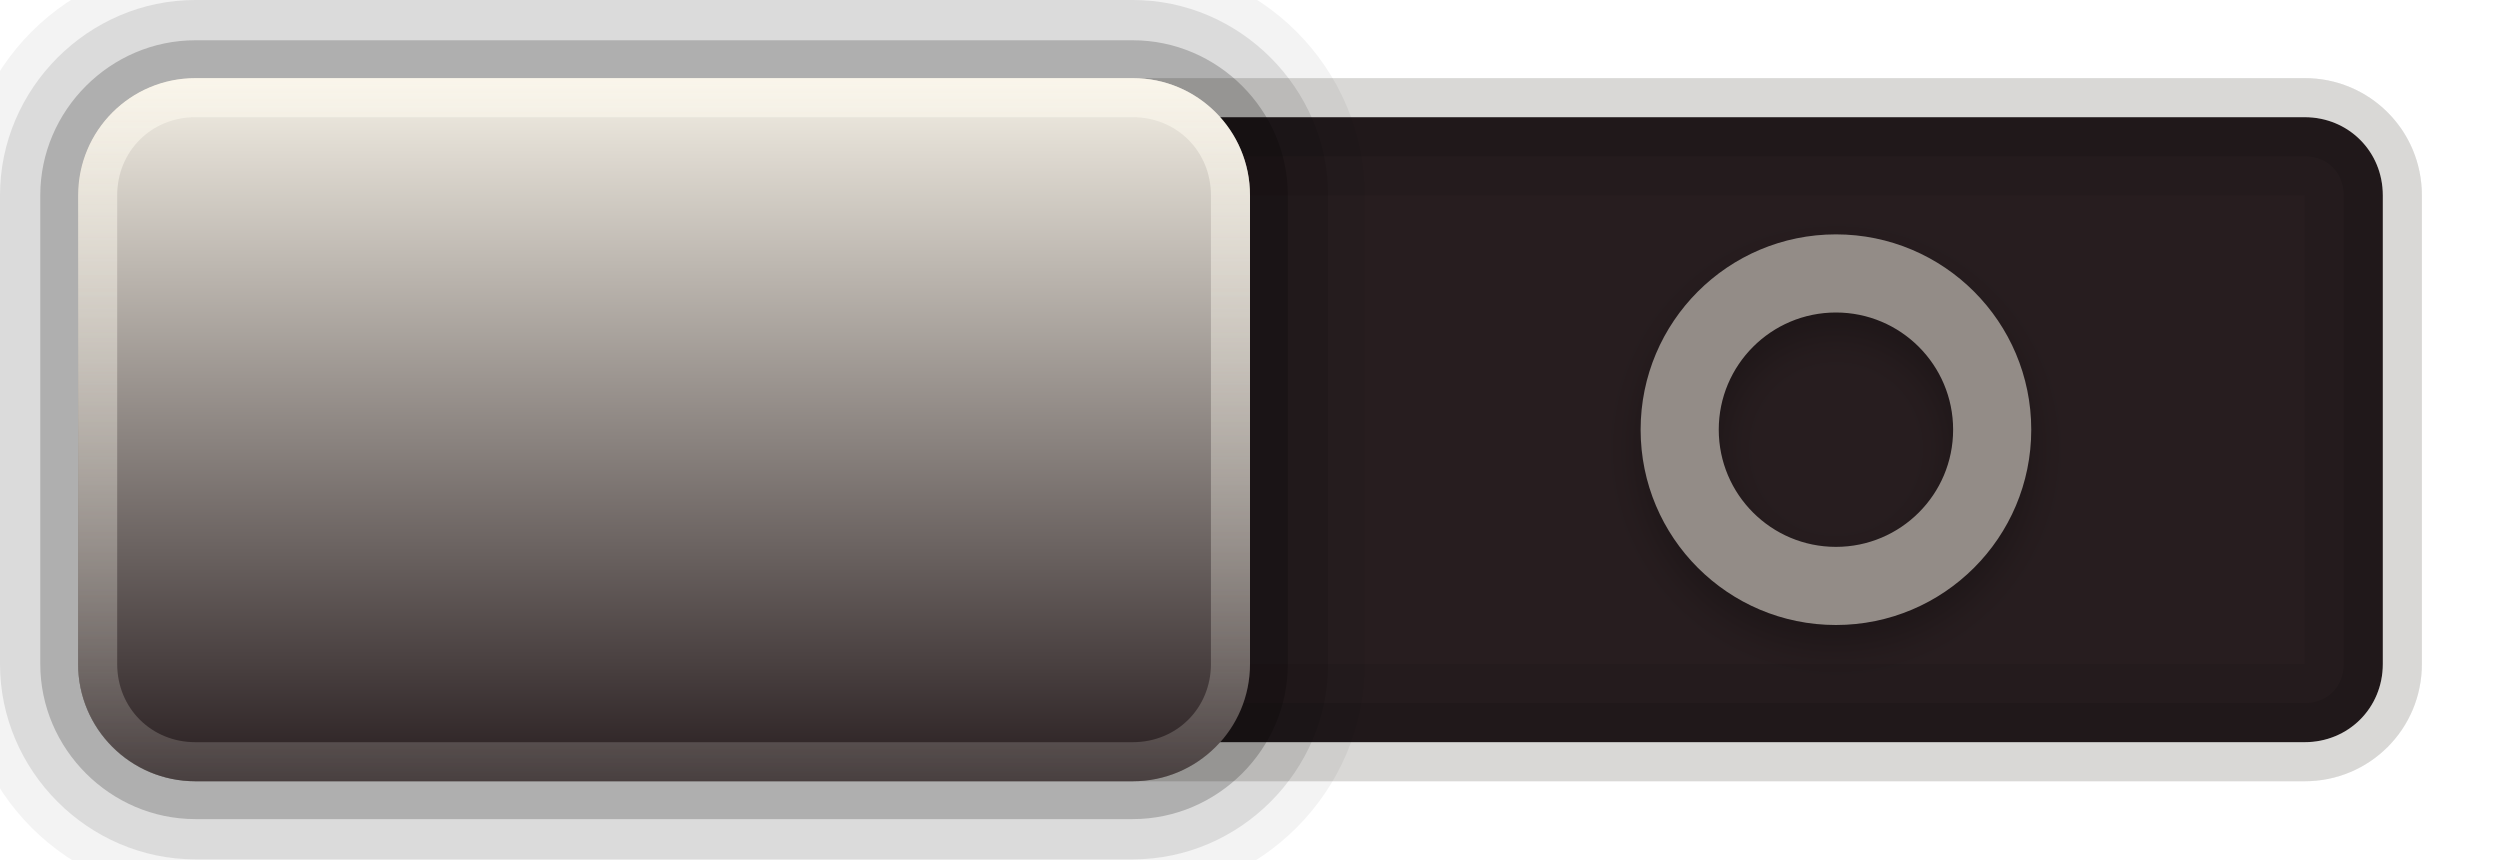
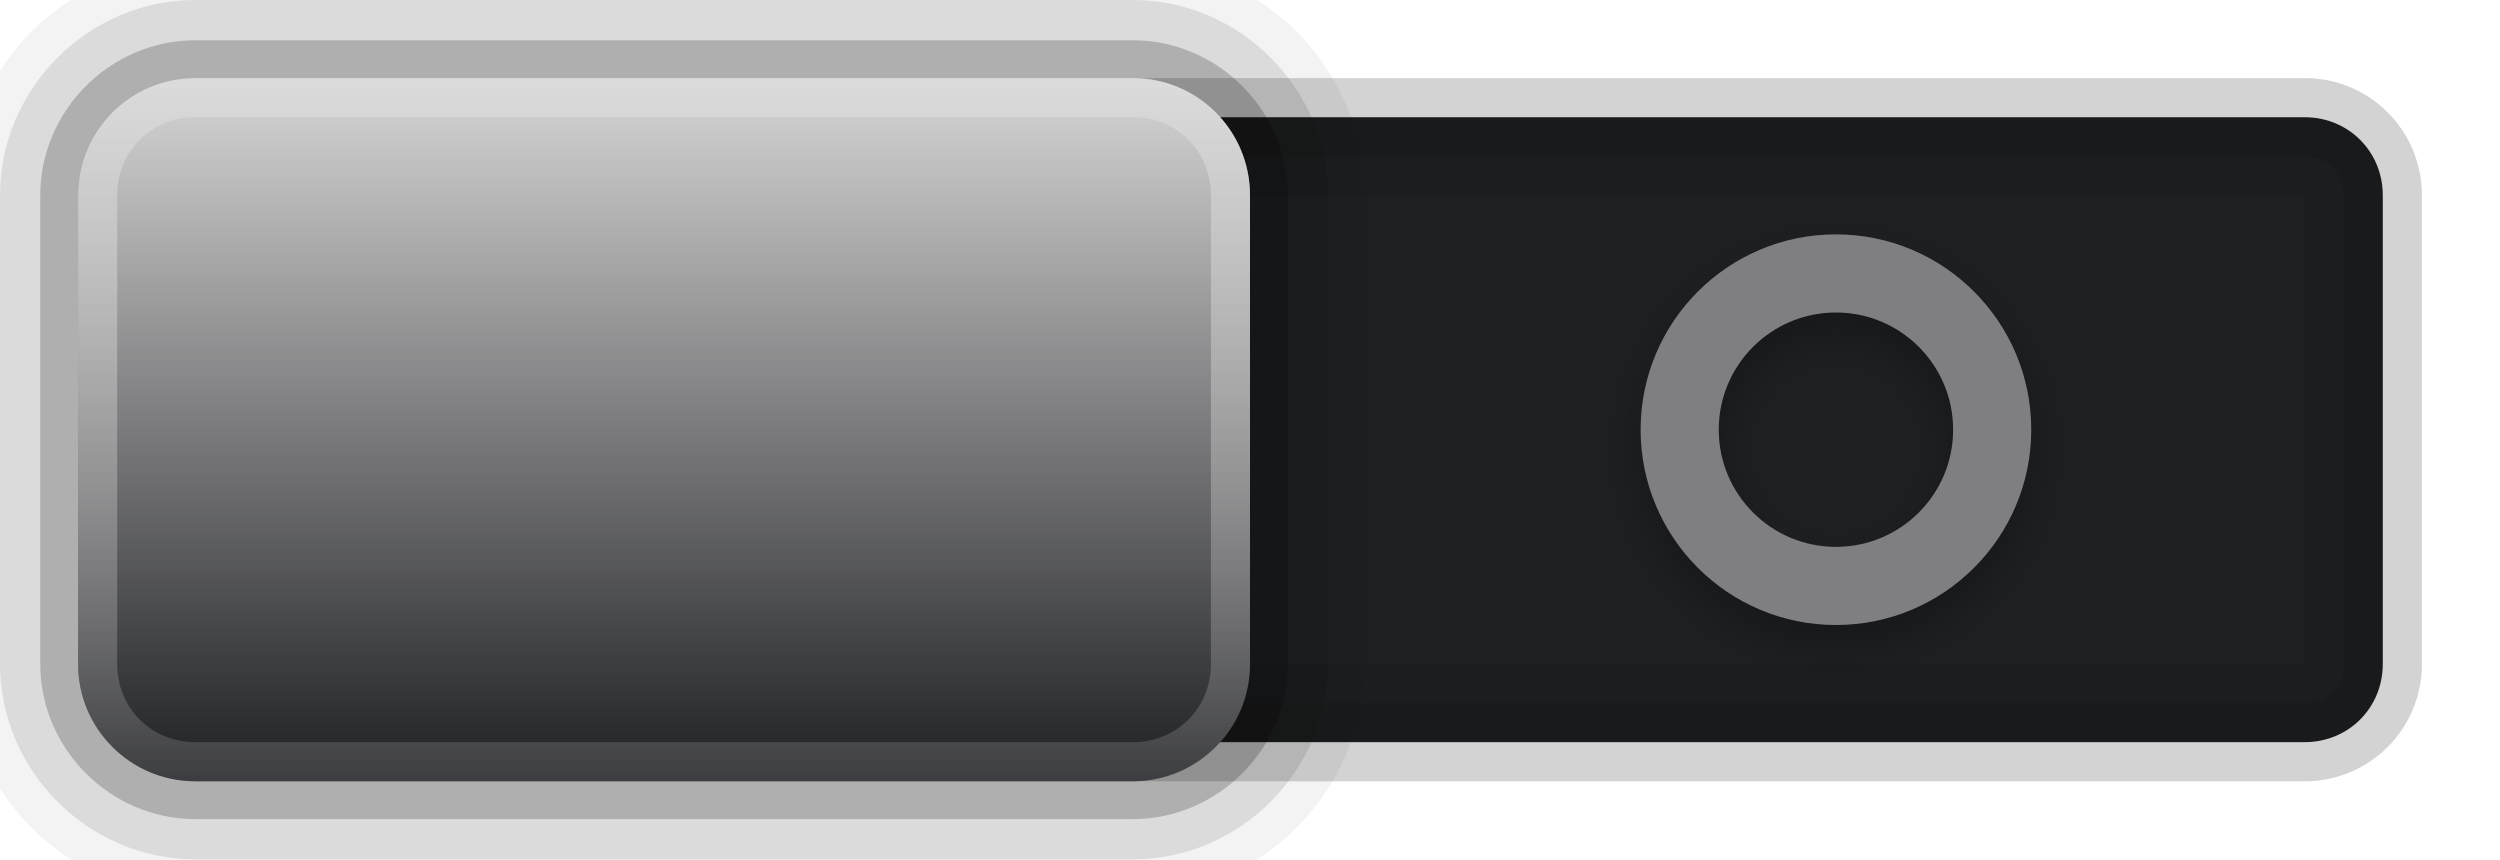
<svg xmlns="http://www.w3.org/2000/svg" xmlns:xlink="http://www.w3.org/1999/xlink" version="1.1" width="64" height="22" id="svg3273">
  <defs id="defs3275">
    <linearGradient id="linearGradient3883">
-       <stop id="stop3885" style="stop-color:#271d1f;stop-opacity:1" offset="0" />
-       <stop id="stop3887" style="stop-color:#271d1f;stop-opacity:1" offset="1" />
+       <stop id="stop3885" style="stop-color:#1e1f22;stop-opacity:1" offset="0" />
+       <stop id="stop3887" style="stop-color:#1e1f22;stop-opacity:1" offset="1" />
    </linearGradient>
    <linearGradient id="linearGradient4649">
      <stop id="stop4651" style="stop-color:#000000;stop-opacity:0;" offset="0" />
      <stop id="stop4653" style="stop-color:#000000;stop-opacity:0.275;" offset="1" />
    </linearGradient>
    <linearGradient id="linearGradient3921">
      <stop offset="0" style="stop-color:#ffffff;stop-opacity:0;" id="stop3923" />
      <stop offset="1" style="stop-color:#ffffff;stop-opacity:0.157;" id="stop3925" />
    </linearGradient>
    <linearGradient id="linearGradient3985">
      <stop style="stop-color:#ffffff;stop-opacity:1;" offset="0" id="stop3987" />
      <stop style="stop-color:#ffffff;stop-opacity:0;" offset="1" id="stop3989" />
    </linearGradient>
    <linearGradient id="linearGradient3938">
      <stop style="stop-color:#a0a0a0;stop-opacity:1;" offset="0" id="stop3940" />
      <stop style="stop-color:#dcdcdc;stop-opacity:1;" offset="1" id="stop3942" />
    </linearGradient>
    <linearGradient id="linearGradient4095">
      <stop id="stop4097" style="stop-color:#131313;stop-opacity:1" offset="0" />
      <stop id="stop4099" style="stop-color:#131313;stop-opacity:0" offset="1" />
    </linearGradient>
    <linearGradient xlink:href="#linearGradient3921" id="linearGradient3152" gradientUnits="userSpaceOnUse" gradientTransform="translate(-64.5,-20.49999)" x1="40.812" y1="19.5" x2="40.812" y2="-0.5" />
    <linearGradient xlink:href="#linearGradient3938" id="linearGradient3128" gradientUnits="userSpaceOnUse" gradientTransform="translate(-32,0)" x1="48" y1="21" x2="48" y2="2" />
    <linearGradient id="linearGradient3990-9">
      <stop id="stop3992-5" style="stop-color:#ffffff;stop-opacity:1" offset="0" />
      <stop id="stop3994-0" style="stop-color:#ffffff;stop-opacity:0" offset="1" />
    </linearGradient>
    <linearGradient y2="39" x2="41" y1="1" x1="41" gradientUnits="userSpaceOnUse" id="linearGradient3077-4" xlink:href="#linearGradient4095" gradientTransform="matrix(1,0,0,-1,-32,22)" />
    <radialGradient xlink:href="#linearGradient3988" id="radialGradient4013" gradientUnits="userSpaceOnUse" gradientTransform="matrix(11,0,0,10,-448,-99)" cx="42.5" cy="11" fx="42.5" fy="11" r="0.5" />
    <linearGradient id="linearGradient3988">
      <stop id="stop3990" offset="0" style="stop-color:#000000;stop-opacity:1;" />
      <stop style="stop-color:#000000;stop-opacity:0.706;" offset="0.6" id="stop3997" />
      <stop id="stop3993" offset="1" style="stop-color:#000000;stop-opacity:0;" />
    </linearGradient>
    <radialGradient xlink:href="#linearGradient3976" id="radialGradient4011" gradientUnits="userSpaceOnUse" gradientTransform="matrix(11,0,0,10,-447,-99)" cx="42.5" cy="11" fx="42.5" fy="11" r="0.5" />
    <linearGradient id="linearGradient3976">
      <stop style="stop-color:#ffffff;stop-opacity:1;" offset="0" id="stop3978" />
      <stop id="stop3995" offset="0.6" style="stop-color:#ffffff;stop-opacity:0.706;" />
      <stop style="stop-color:#ffffff;stop-opacity:0;" offset="1" id="stop3980" />
    </linearGradient>
    <radialGradient xlink:href="#linearGradient3988" id="radialGradient4005" gradientUnits="userSpaceOnUse" gradientTransform="matrix(11,0,0,10,-452,-99)" cx="42.5" cy="11" fx="42.5" fy="11" r="0.5" />
    <radialGradient xlink:href="#linearGradient3976" id="radialGradient4003" gradientUnits="userSpaceOnUse" gradientTransform="matrix(11,0,0,10,-451,-99)" cx="42.5" cy="11" fx="42.5" fy="11" r="0.5" />
    <radialGradient xlink:href="#linearGradient3988" id="radialGradient3986" gradientUnits="userSpaceOnUse" gradientTransform="matrix(11,0,0,10,-456,-99)" cx="42.5" cy="11" fx="42.5" fy="11" r="0.5" />
    <radialGradient r="0.5" fy="11" fx="42.5" cy="11" cx="42.5" gradientTransform="matrix(11,0,0,10,-455,-99)" gradientUnits="userSpaceOnUse" id="radialGradient4077" xlink:href="#linearGradient3976" />
    <linearGradient xlink:href="#linearGradient3938" id="linearGradient3951" gradientUnits="userSpaceOnUse" gradientTransform="translate(-32,0)" x1="48" y1="21" x2="48" y2="2" />
    <linearGradient xlink:href="#linearGradient3990-9" id="linearGradient3953" gradientUnits="userSpaceOnUse" gradientTransform="translate(-32,0)" x1="41" y1="1" x2="41" y2="28" />
    <radialGradient xlink:href="#linearGradient3976" id="radialGradient3955" gradientUnits="userSpaceOnUse" gradientTransform="matrix(11,0,0,10,-455,-99)" cx="42.5" cy="11" fx="42.5" fy="11" r="0.5" />
    <radialGradient xlink:href="#linearGradient3988" id="radialGradient3957" gradientUnits="userSpaceOnUse" gradientTransform="matrix(11,0,0,10,-456,-99)" cx="42.5" cy="11" fx="42.5" fy="11" r="0.5" />
    <radialGradient xlink:href="#linearGradient3976" id="radialGradient3959" gradientUnits="userSpaceOnUse" gradientTransform="matrix(11,0,0,10,-451,-99)" cx="42.5" cy="11" fx="42.5" fy="11" r="0.5" />
    <radialGradient xlink:href="#linearGradient3988" id="radialGradient3961" gradientUnits="userSpaceOnUse" gradientTransform="matrix(11,0,0,10,-452,-99)" cx="42.5" cy="11" fx="42.5" fy="11" r="0.5" />
    <radialGradient xlink:href="#linearGradient3976" id="radialGradient3963" gradientUnits="userSpaceOnUse" gradientTransform="matrix(11,0,0,10,-447,-99)" cx="42.5" cy="11" fx="42.5" fy="11" r="0.5" />
    <radialGradient xlink:href="#linearGradient3988" id="radialGradient3965" gradientUnits="userSpaceOnUse" gradientTransform="matrix(11,0,0,10,-448,-99)" cx="42.5" cy="11" fx="42.5" fy="11" r="0.5" />
    <linearGradient xlink:href="#linearGradient3938" id="linearGradient3971" gradientUnits="userSpaceOnUse" gradientTransform="translate(-32,0)" x1="48" y1="21" x2="48" y2="2" />
    <linearGradient xlink:href="#linearGradient3938" id="linearGradient3975" gradientUnits="userSpaceOnUse" gradientTransform="translate(-32,0)" x1="48" y1="21" x2="48" y2="2" />
    <linearGradient xlink:href="#linearGradient3938" id="linearGradient3978" gradientUnits="userSpaceOnUse" gradientTransform="translate(-32,0)" x1="48" y1="21" x2="48" y2="2" />
    <linearGradient xlink:href="#linearGradient3938" id="linearGradient3983" gradientUnits="userSpaceOnUse" gradientTransform="translate(-32,0)" x1="48" y1="21" x2="48" y2="2" />
    <linearGradient xlink:href="#linearGradient3938" id="linearGradient4062" gradientUnits="userSpaceOnUse" gradientTransform="translate(-32,0)" x1="48" y1="21" x2="48" y2="2" />
    <linearGradient xlink:href="#linearGradient3938" id="linearGradient4066" gradientUnits="userSpaceOnUse" gradientTransform="translate(-32,0)" x1="48" y1="21" x2="48" y2="2" />
    <linearGradient xlink:href="#linearGradient3938" id="linearGradient4071" gradientUnits="userSpaceOnUse" gradientTransform="translate(-32,0)" x1="48" y1="21" x2="48" y2="2" />
    <linearGradient xlink:href="#linearGradient3985" id="linearGradient4074" gradientUnits="userSpaceOnUse" gradientTransform="matrix(1,0,0,-1,-32,22)" x1="48" y1="21" x2="48" y2="-4" />
    <radialGradient xlink:href="#linearGradient3988-5" id="radialGradient4013-9" gradientUnits="userSpaceOnUse" gradientTransform="matrix(11,0,0,10,-448,-99)" cx="42.5" cy="11" fx="42.5" fy="11" r="0.5" />
    <linearGradient id="linearGradient3988-5">
      <stop id="stop3990-8" offset="0" style="stop-color:#000000;stop-opacity:1;" />
      <stop style="stop-color:#000000;stop-opacity:0.706;" offset="0.6" id="stop3997-5" />
      <stop id="stop3993-8" offset="1" style="stop-color:#000000;stop-opacity:0;" />
    </linearGradient>
    <radialGradient xlink:href="#linearGradient3976-2" id="radialGradient4011-7" gradientUnits="userSpaceOnUse" gradientTransform="matrix(11,0,0,10,-447,-99)" cx="42.5" cy="11" fx="42.5" fy="11" r="0.5" />
    <linearGradient id="linearGradient3976-2">
      <stop style="stop-color:#ffffff;stop-opacity:1;" offset="0" id="stop3978-8" />
      <stop id="stop3995-9" offset="0.6" style="stop-color:#ffffff;stop-opacity:0.706;" />
      <stop style="stop-color:#ffffff;stop-opacity:0;" offset="1" id="stop3980-6" />
    </linearGradient>
    <radialGradient xlink:href="#linearGradient3988-5" id="radialGradient4005-9" gradientUnits="userSpaceOnUse" gradientTransform="matrix(11,0,0,10,-452,-99)" cx="42.5" cy="11" fx="42.5" fy="11" r="0.5" />
    <radialGradient xlink:href="#linearGradient3976-2" id="radialGradient4003-1" gradientUnits="userSpaceOnUse" gradientTransform="matrix(11,0,0,10,-451,-99)" cx="42.5" cy="11" fx="42.5" fy="11" r="0.5" />
    <radialGradient xlink:href="#linearGradient3988-5" id="radialGradient3986-1" gradientUnits="userSpaceOnUse" gradientTransform="matrix(11,0,0,10,-456,-99)" cx="42.5" cy="11" fx="42.5" fy="11" r="0.5" />
    <radialGradient r="0.5" fy="11" fx="42.5" cy="11" cx="42.5" gradientTransform="matrix(11,0,0,10,-455,-99)" gradientUnits="userSpaceOnUse" id="radialGradient4077-8" xlink:href="#linearGradient3976-2" />
    <linearGradient y2="28" x2="41" y1="1" x1="41" gradientUnits="userSpaceOnUse" id="linearGradient3077-4-9" xlink:href="#linearGradient3990-9-4" gradientTransform="translate(-32,0)" />
    <linearGradient id="linearGradient3990-9-4">
      <stop id="stop3992-5-7" style="stop-color:#ffffff;stop-opacity:1" offset="0" />
      <stop id="stop3994-0-8" style="stop-color:#ffffff;stop-opacity:0" offset="1" />
    </linearGradient>
    <linearGradient id="linearGradient3938-4">
      <stop style="stop-color:#a0a0a0;stop-opacity:1;" offset="0" id="stop3940-9" />
      <stop style="stop-color:#dcdcdc;stop-opacity:1;" offset="1" id="stop3942-9" />
    </linearGradient>
    <linearGradient y2="2" x2="48" y1="21" x1="48" gradientTransform="translate(-32,0)" gradientUnits="userSpaceOnUse" id="linearGradient3228" xlink:href="#linearGradient3938-4" />
    <linearGradient xlink:href="#linearGradient3938-4" id="linearGradient4265" gradientUnits="userSpaceOnUse" gradientTransform="translate(-32,0)" x1="48" y1="21" x2="48" y2="2" />
    <radialGradient xlink:href="#linearGradient3988-5-7" id="radialGradient4013-9-2" gradientUnits="userSpaceOnUse" gradientTransform="matrix(11,0,0,10,-447,-99)" cx="42.5" cy="11" fx="42.5" fy="11" r="0.5" />
    <linearGradient id="linearGradient3988-5-7">
      <stop id="stop3990-8-2" offset="0" style="stop-color:#000000;stop-opacity:1;" />
      <stop style="stop-color:#000000;stop-opacity:0.706;" offset="0.6" id="stop3997-5-7" />
      <stop id="stop3993-8-6" offset="1" style="stop-color:#000000;stop-opacity:0;" />
    </linearGradient>
    <radialGradient xlink:href="#linearGradient3976-2-0" id="radialGradient4011-7-2" gradientUnits="userSpaceOnUse" gradientTransform="matrix(11,0,0,10,-446,-99)" cx="42.5" cy="11" fx="42.5" fy="11" r="0.5" />
    <linearGradient id="linearGradient3976-2-0">
      <stop style="stop-color:#ffffff;stop-opacity:1;" offset="0" id="stop3978-8-5" />
      <stop id="stop3995-9-0" offset="0.6" style="stop-color:#ffffff;stop-opacity:0.706;" />
      <stop style="stop-color:#ffffff;stop-opacity:0;" offset="1" id="stop3980-6-1" />
    </linearGradient>
    <radialGradient xlink:href="#linearGradient3988-5-7" id="radialGradient4005-9-8" gradientUnits="userSpaceOnUse" gradientTransform="matrix(11,0,0,10,-451,-99)" cx="42.5" cy="11" fx="42.5" fy="11" r="0.5" />
    <radialGradient xlink:href="#linearGradient3976-2-0" id="radialGradient4003-1-6" gradientUnits="userSpaceOnUse" gradientTransform="matrix(11,0,0,10,-450,-99)" cx="42.5" cy="11" fx="42.5" fy="11" r="0.5" />
    <radialGradient xlink:href="#linearGradient3988-5-7" id="radialGradient3986-1-3" gradientUnits="userSpaceOnUse" gradientTransform="matrix(11,0,0,10,-455,-99)" cx="42.5" cy="11" fx="42.5" fy="11" r="0.5" />
    <radialGradient r="0.5" fy="11" fx="42.5" cy="11" cx="42.5" gradientTransform="matrix(11,0,0,10,-454,-99)" gradientUnits="userSpaceOnUse" id="radialGradient4077-8-1" xlink:href="#linearGradient3976-2-0" />
    <linearGradient y2="28" x2="41" y1="1" x1="41" gradientUnits="userSpaceOnUse" id="linearGradient3077-4-9-4" xlink:href="#linearGradient3990-9-4-5" gradientTransform="translate(-32,-1)" />
    <linearGradient id="linearGradient3990-9-4-5">
-       <stop id="stop3992-5-7-1" style="stop-color:#fffbf0;stop-opacity:1" offset="0" />
-       <stop id="stop3994-0-8-2" style="stop-color:#fffbf0;stop-opacity:0" offset="1" />
+       <stop id="stop3992-5-7-1" style="stop-color:#e0e0e0;stop-opacity:1" offset="0" />
+       <stop id="stop3994-0-8-2" style="stop-color:#e0e0e0;stop-opacity:0" offset="1" />
    </linearGradient>
    <linearGradient y2="2" x2="48" y1="21" x1="48" gradientTransform="translate(-32,-1)" gradientUnits="userSpaceOnUse" id="linearGradient3228-0" xlink:href="#linearGradient3938-4-7" />
    <linearGradient id="linearGradient3938-4-7">
-       <stop style="stop-color:#271d1f;stop-opacity:1;" offset="0" id="stop3940-9-2" />
-       <stop style="stop-color:#fffbf0;stop-opacity:1;" offset="1" id="stop3942-9-2" />
+       <stop style="stop-color:#1e1f22;stop-opacity:1;" offset="0" id="stop3940-9-2" />
+       <stop style="stop-color:#e0e0e0;stop-opacity:1;" offset="1" id="stop3942-9-2" />
    </linearGradient>
    <linearGradient xlink:href="#linearGradient3921-5" id="linearGradient3152-1" gradientUnits="userSpaceOnUse" gradientTransform="translate(-64.5,-20.49999)" x1="40.812" y1="18.5" x2="40.812" y2="0.5" />
    <linearGradient id="linearGradient3921-5">
      <stop offset="0" style="stop-color:#ffffff;stop-opacity:0;" id="stop3923-6" />
      <stop offset="1" style="stop-color:#ffffff;stop-opacity:0.157;" id="stop3925-4" />
    </linearGradient>
    <filter id="filter4131-3" x="-0.12" width="1.24" y="-0.12" height="1.24" color-interpolation-filters="sRGB">
      <feGaussianBlur stdDeviation="0.5" id="feGaussianBlur4133-2" />
    </filter>
    <linearGradient xlink:href="#linearGradient3921-5" id="linearGradient4525" gradientUnits="userSpaceOnUse" gradientTransform="translate(-64.5,-20.49999)" x1="40.812" y1="18.5" x2="40.812" y2="0.5" />
    <linearGradient xlink:href="#linearGradient3938-4-7" id="linearGradient4529" gradientUnits="userSpaceOnUse" gradientTransform="translate(-32,-1)" x1="48" y1="21" x2="48" y2="2" />
    <linearGradient xlink:href="#linearGradient4649" id="linearGradient4550" gradientUnits="userSpaceOnUse" gradientTransform="matrix(-1,0,0,1,64.5,1.500006)" x1="40.812" y1="18.5" x2="40.812" y2="0.5" />
    <linearGradient y2="0.5" x2="40.812" y1="18.5" x1="40.812" gradientTransform="matrix(-1,0,0,-1,64.5,20.49999)" gradientUnits="userSpaceOnUse" id="linearGradient4443" xlink:href="#linearGradient3921-5-9" />
    <linearGradient id="linearGradient3921-5-9">
      <stop offset="0" style="stop-color:#ffffff;stop-opacity:0;" id="stop3923-6-1" />
      <stop offset="1" style="stop-color:#ffffff;stop-opacity:0.118;" id="stop3925-4-6" />
    </linearGradient>
    <linearGradient y2="0.5" x2="40.812" y1="18.5" x1="40.812" gradientTransform="matrix(-1,0,0,-1,64.5,20.49999)" gradientUnits="userSpaceOnUse" id="linearGradient4615" xlink:href="#linearGradient3921-5-9" />
    <linearGradient xlink:href="#linearGradient3921-5-9-9" id="linearGradient4621" gradientUnits="userSpaceOnUse" gradientTransform="matrix(-1,0,0,-1,64.5,20.49999)" x1="40.812" y1="18.5" x2="40.812" y2="0.5" />
    <linearGradient id="linearGradient3921-5-9-9">
      <stop offset="0" style="stop-color:#333333;stop-opacity:1;" id="stop3923-6-1-6" />
      <stop offset="1" style="stop-color:#555555;stop-opacity:1;" id="stop3925-4-6-6" />
    </linearGradient>
    <linearGradient y2="0.5" x2="40.812" y1="18.5" x1="40.812" gradientTransform="matrix(-1,0,0,-1,64.5,20.49999)" gradientUnits="userSpaceOnUse" id="linearGradient4641" xlink:href="#linearGradient3883" />
  </defs>
  <g id="layer2">
    <path style="color:#000000;fill:url(#linearGradient4641);fill-opacity:1;stroke:none;stroke-width:1;marker:none;visibility:visible;display:inline;overflow:visible;enable-background:accumulate" id="path4619" d="M 5,3 C 3.878,3 3,3.878 3,5 l 0,12 c 0,1.122 0.878,2 2,2 l 54,0 c 1.122,0 2,-0.878 2,-2 L 61,5 C 61,3.878 60.122,3 59,3 L 5,3 z" />
    <path style="opacity:0.08;color:#000000;fill:#000000;fill-opacity:1;stroke:none;stroke-width:1;marker:none;visibility:visible;display:inline;overflow:visible;enable-background:accumulate" d="M 5,2 C 3.338,2 2,3.338 2,5 l 0,12 c 0,1.662 1.338,3 3,3 l 54,0 c 1.662,0 3,-1.338 3,-3 L 62,5 C 62,3.338 60.662,2 59,2 z m 0,3 54,0 0,12 -54,0 z" id="rect4052" />
    <path style="opacity:0.12;color:#000000;fill:#000000;fill-opacity:1;stroke:none;stroke-width:1;marker:none;visibility:visible;display:inline;overflow:visible;enable-background:accumulate" d="M 5,2 C 3.338,2 2,3.338 2,5 l 0,12 c 0,1.662 1.338,3 3,3 l 54,0 c 1.662,0 3,-1.338 3,-3 L 62,5 C 62,3.338 60.662,2 59,2 z m 0,2 54,0 c 0.583,0 1,0.417 1,1 l 0,12 c 0,0.583 -0.417,1 -1,1 L 5,18 C 4.418,18 4,17.582 4,17 L 4,5 C 4,4.418 4.418,4 5,4 z" id="rect4042" />
-     <path style="opacity:0.2;color:#000000;fill:#fffbf0;fill-opacity:1;stroke:none;stroke-width:1;marker:none;visibility:visible;display:inline;overflow:visible;enable-background:accumulate" d="M 5,2 C 3.338,2 2,3.338 2,5 l 0,12 c 0,1.662 1.338,3 3,3 l 54,0 c 1.662,0 3,-1.338 3,-3 L 62,5 C 62,3.338 60.662,2 59,2 z m 0,1 54,0 c 1.117,0 2,0.883 2,2 l 0,12 c 0,1.117 -0.883,2 -2,2 L 5,19 C 3.883,19 3,18.117 3,17 L 3,5 C 3,3.883 3.883,3 5,3 z" id="rect4038" />
+     <path style="opacity:0.2;color:#000000;fill:#e0e0e0;fill-opacity:1;stroke:none;stroke-width:1;marker:none;visibility:visible;display:inline;overflow:visible;enable-background:accumulate" d="M 5,2 C 3.338,2 2,3.338 2,5 l 0,12 c 0,1.662 1.338,3 3,3 l 54,0 c 1.662,0 3,-1.338 3,-3 L 62,5 C 62,3.338 60.662,2 59,2 z m 0,1 54,0 c 1.117,0 2,0.883 2,2 l 0,12 c 0,1.117 -0.883,2 -2,2 L 5,19 C 3.883,19 3,18.117 3,17 L 3,5 C 3,3.883 3.883,3 5,3 z" id="rect4038" />
    <g id="g4655" transform="translate(-1,0)" style="opacity:0.5">
      <path style="opacity:0.5;color:#000000;fill:#000000;fill-opacity:1;fill-rule:nonzero;stroke:none;stroke-width:2;marker:none;visibility:visible;display:inline;overflow:visible;filter:url(#filter4131-3);enable-background:accumulate" d="m 48,6.5 c -2.761,0 -5,2.239 -5,5 0,2.761 2.239,5 5,5 2.761,0 5,-2.239 5,-5 0,-2.761 -2.239,-5 -5,-5 z m 0,2 c 1.657,0 3,1.343 3,3 0,1.657 -1.343,3 -3,3 -1.657,0 -3,-1.343 -3,-3 0,-1.657 1.343,-3 3,-3 z" id="path4125" />
-       <path id="path4120" d="m 48,6 c -2.761,0 -5,2.239 -5,5 0,2.761 2.239,5 5,5 2.761,0 5,-2.239 5,-5 0,-2.761 -2.239,-5 -5,-5 z m 0,2 c 1.657,0 3,1.343 3,3 0,1.657 -1.343,3 -3,3 -1.657,0 -3,-1.343 -3,-3 0,-1.657 1.343,-3 3,-3 z" style="color:#000000;fill:#fffbf0;fill-opacity:1;fill-rule:nonzero;stroke:none;stroke-width:2;marker:none;visibility:visible;display:inline;overflow:visible;enable-background:accumulate" />
+       <path id="path4120" d="m 48,6 c -2.761,0 -5,2.239 -5,5 0,2.761 2.239,5 5,5 2.761,0 5,-2.239 5,-5 0,-2.761 -2.239,-5 -5,-5 z m 0,2 c 1.657,0 3,1.343 3,3 0,1.657 -1.343,3 -3,3 -1.657,0 -3,-1.343 -3,-3 0,-1.657 1.343,-3 3,-3 z" style="color:#000000;fill:#e0e0e0;fill-opacity:1;fill-rule:nonzero;stroke:none;stroke-width:2;marker:none;visibility:visible;display:inline;overflow:visible;enable-background:accumulate" />
    </g>
  </g>
  <g id="layer1" style="display:inline">
    <path style="opacity:0.05;color:#000000;fill:#000000;fill-opacity:1;fill-rule:nonzero;stroke:none;stroke-width:2;marker:none;visibility:visible;display:inline;overflow:visible;enable-background:accumulate" id="path4541" d="m 5,-0.938 c -3.256,0 -5.938,2.682 -5.938,5.938 l 0,12 c 0,3.256 2.682,5.938 5.938,5.938 l 24,0 c 3.256,0 5.938,-2.682 5.938,-5.938 l 0,-12 c 0,-3.256 -2.682,-5.938 -5.938,-5.938 l -24,0 z" />
    <path style="opacity:0.1;color:#000000;fill:#000000;fill-opacity:1;fill-rule:nonzero;stroke:none;stroke-width:2;marker:none;visibility:visible;display:inline;overflow:visible;enable-background:accumulate" id="path4537" d="M 5,0 C 2.264,0 0,2.264 0,5 l 0,12 c 0,2.736 2.264,5 5,5 l 24,0 c 2.736,0 5,-2.264 5,-5 L 34,5 C 34,2.264 31.736,0 29,0 L 5,0 z" />
    <path style="opacity:0.2;color:#000000;fill:#000000;fill-opacity:1;fill-rule:nonzero;stroke:none;stroke-width:2;marker:none;visibility:visible;display:inline;overflow:visible;enable-background:accumulate" id="path4531" d="M 5,1.031 C 2.826,1.031 1.031,2.826 1.031,5 l 0,12 c 0,2.174 1.795,3.969 3.969,3.969 l 24,0 c 2.174,0 3.969,-1.795 3.969,-3.969 l 0,-12 C 32.969,2.826 31.174,1.031 29,1.031 l -24,0 z" />
    <rect style="color:#000000;fill:url(#linearGradient3228-0);fill-opacity:1;fill-rule:nonzero;stroke:none;stroke-width:2;marker:none;visibility:visible;display:inline;overflow:visible;enable-background:accumulate" id="rect3936" width="30" height="18" x="2" y="2" rx="3" ry="3" />
    <path style="opacity:0.6;color:#000000;fill:url(#linearGradient3077-4-9-4);fill-opacity:1;fill-rule:nonzero;stroke:none;stroke-width:2;marker:none;visibility:visible;display:inline;overflow:visible;enable-background:accumulate" d="M 5,2 C 3.338,2 2,3.338 2,5 l 0,12 c 0,1.662 1.338,3 3,3 l 24,0 c 1.662,0 3,-1.338 3,-3 L 32,5 C 32,3.338 30.662,2 29,2 z m 0,1 24,0 c 1.126,0 2,0.874 2,2 l 0,12 c 0,1.126 -0.874,2 -2,2 L 5,19 C 3.874,19 3,18.126 3,17 L 3,5 C 3,3.874 3.874,3 5,3 z" id="rect4059" />
  </g>
</svg>
